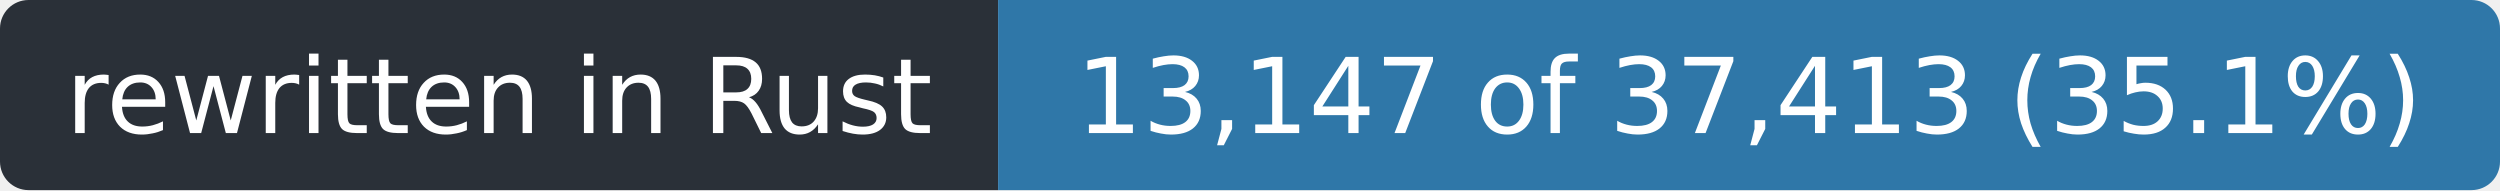
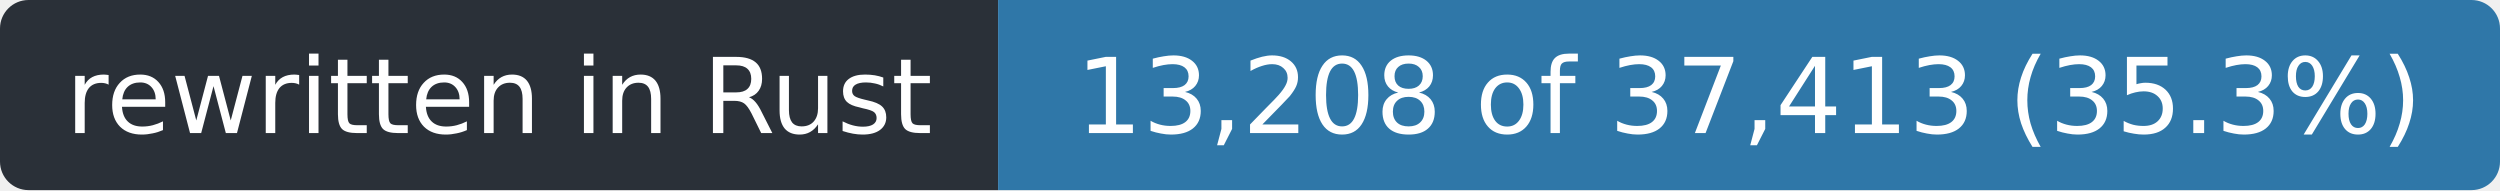
- <svg xmlns="http://www.w3.org/2000/svg" width="263" height="20" role="img" aria-label="rewritten in Rust: 13,147 of 37,413 (35.1%)">
+ <svg xmlns="http://www.w3.org/2000/svg" width="263" height="20" role="img" aria-label="rewritten in Rust: 13,208 of 37,413 (35.3%)">
  <clipPath id="r">
    <rect width="263" height="20" rx="3" />
  </clipPath>
  <g clip-path="url(#r)">
    <rect width="105" height="20" fill="#2a3038" />
    <rect x="105" width="158" height="20" fill="#2f77a8" />
  </g>
  <g fill="#fff" font-family="Verdana,Geneva,DejaVu Sans,sans-serif" font-size="11" text-anchor="middle">
    <text x="52.5" y="14" textLength="93">rewritten in Rust</text>
-     <text x="184.0" y="14" textLength="146">13,147 of 37,413 (35.1%)</text>
+     <text x="184.0" y="14" textLength="146">13,208 of 37,413 (35.3%)</text>
  </g>
</svg>
